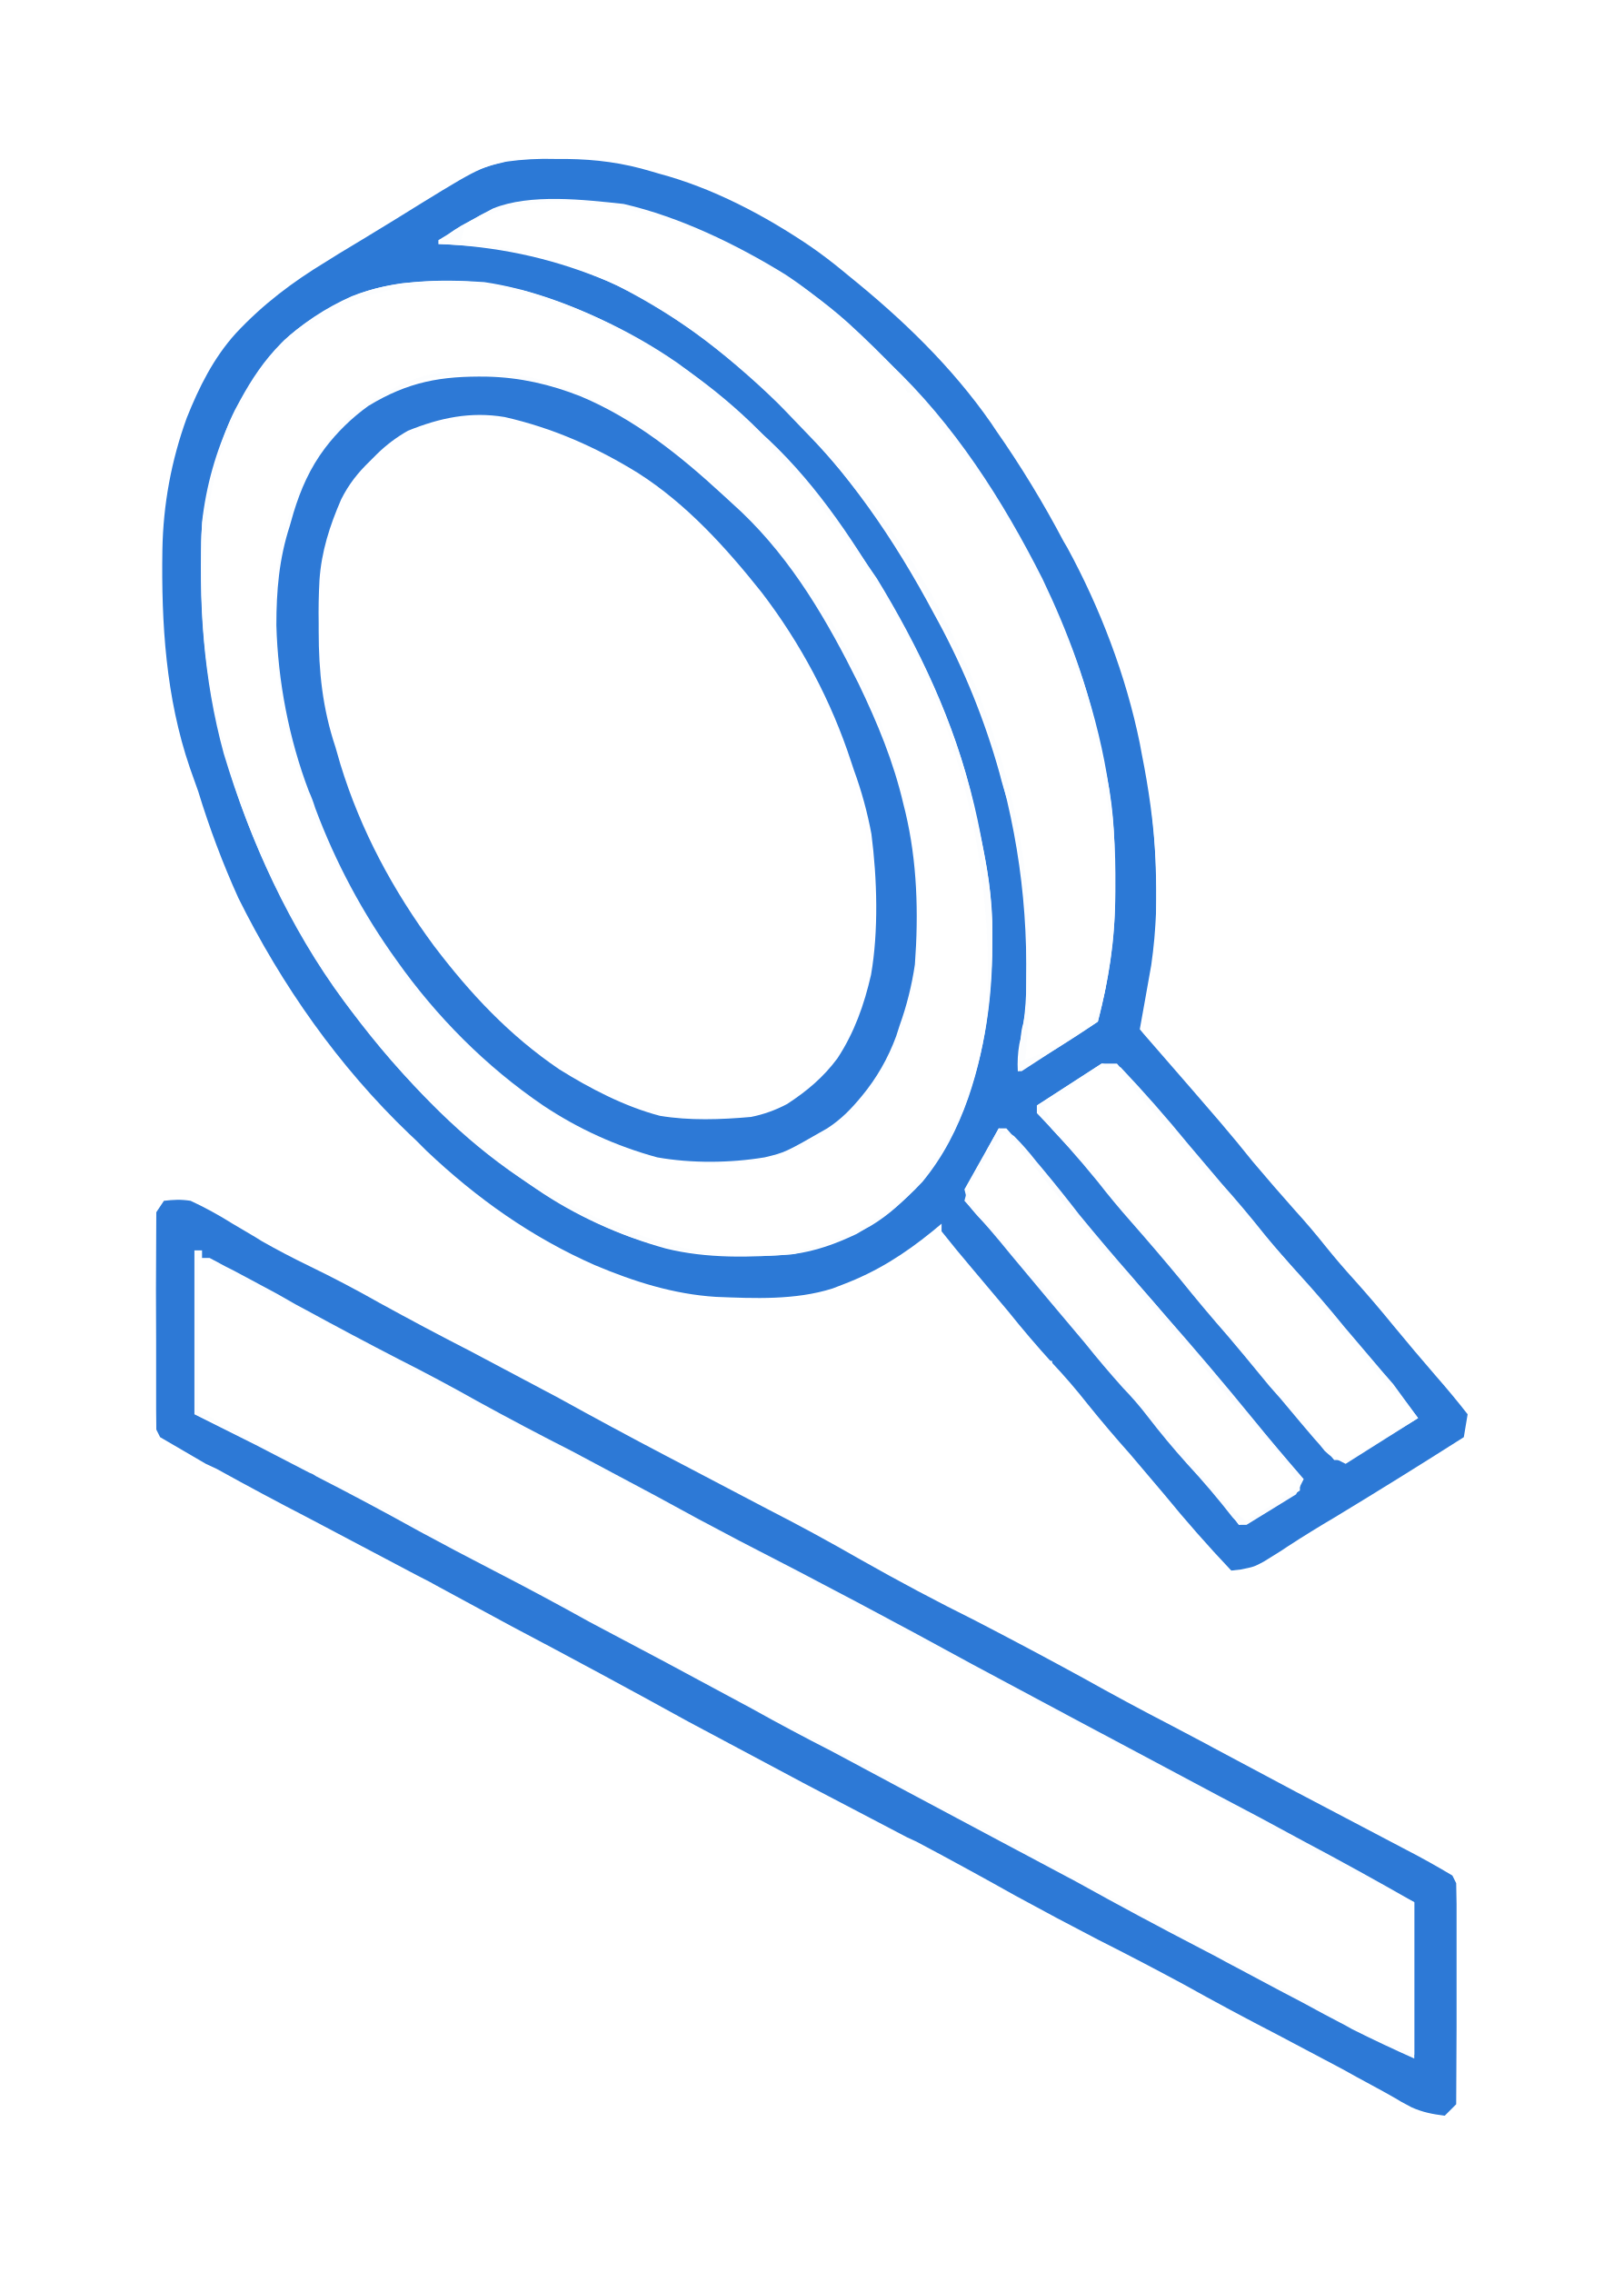
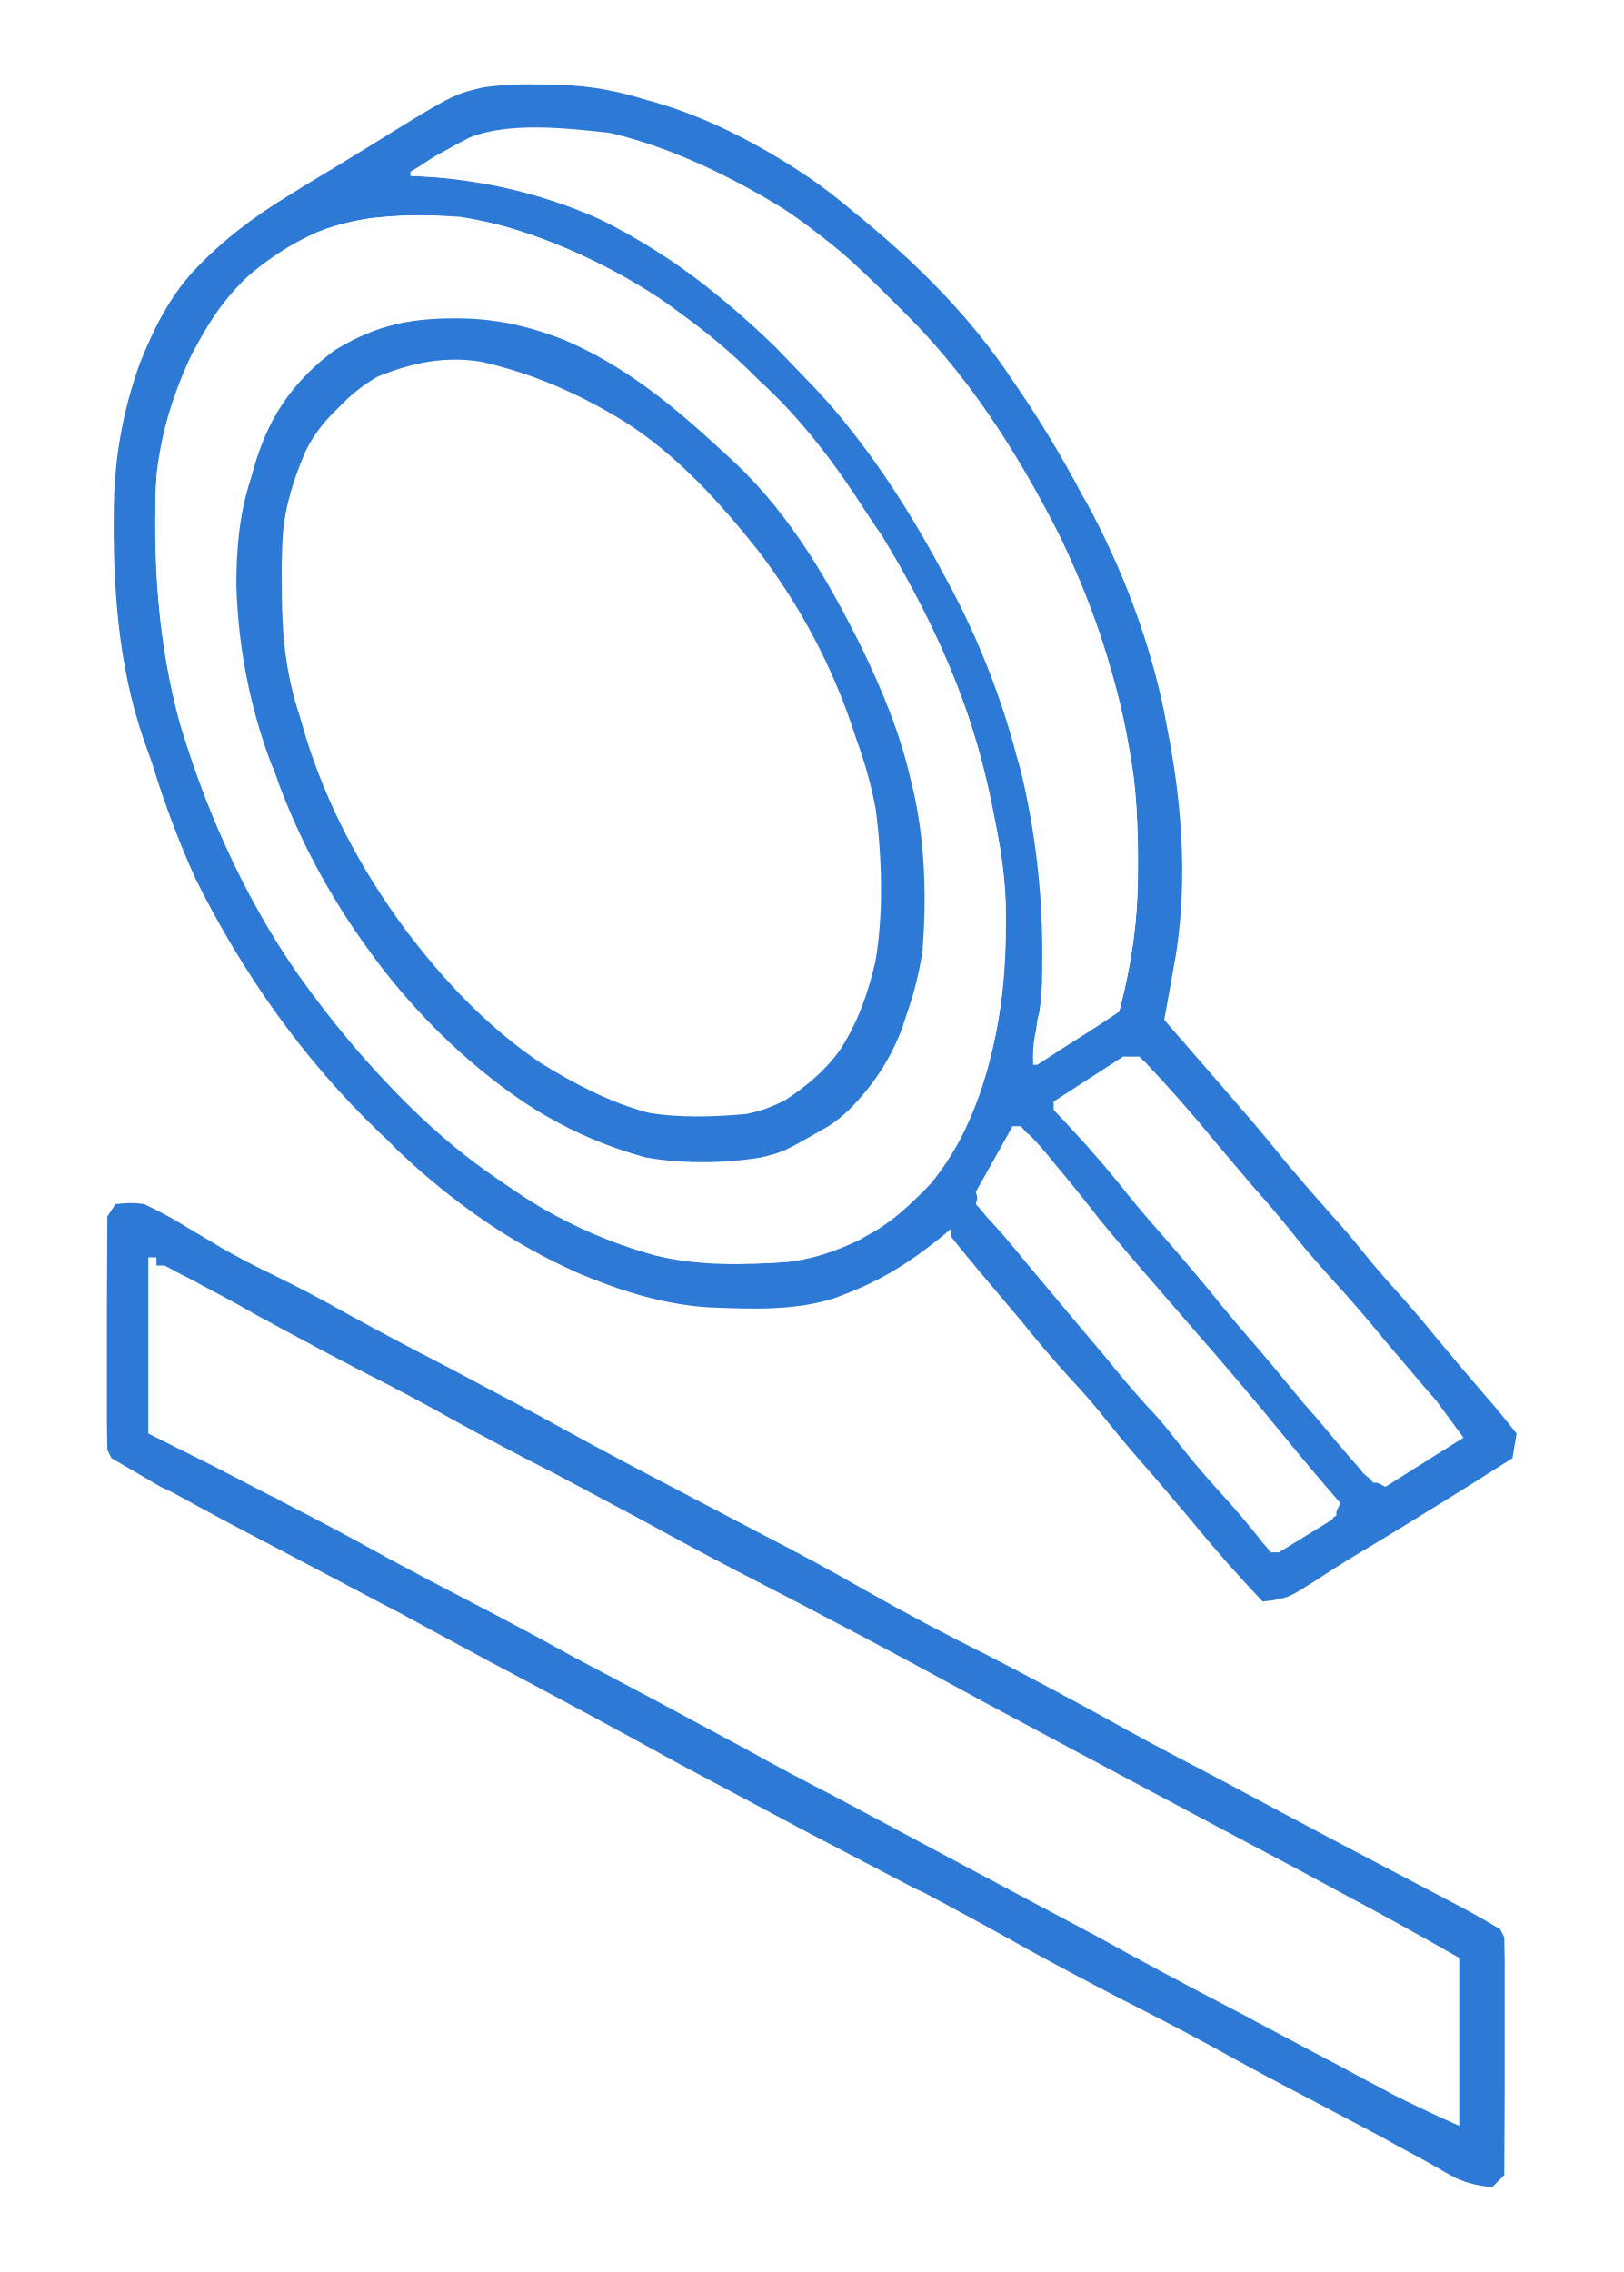
- <svg xmlns="http://www.w3.org/2000/svg" width="426" height="596" viewBox="0 0 426 596">
+ <svg xmlns="http://www.w3.org/2000/svg" data-slopcamera-line-weight="1.5" width="426" height="596" viewBox="20.335 21.08 385.331 554.589">
  <defs>
    <mask id="a" width="426" height="596" x="0" y="0" mask-type="luminance" maskContentUnits="userSpaceOnUse" maskUnits="userSpaceOnUse">
      <path d="M0 0h426v596H0z" />
      <path d="M0 0h426v596H0zm122.2 46.3q-9.8 5.6-19.5 11.7l-9 5.7C81.2 71 69.3 78.3 60 89.4c-6.2 8.2-10.4 17.5-13.6 27.3-4.7 16.6-4.6 34.1-3.4 51.3q1.7 19.5 8.2 37.9l2.5 7.2q11.9 34.8 35 63.6L94 283l2 2.4 7 7.6 1.5 1.6c12.7 13.5 26.9 25 43.4 33.4 11.1 5.4 22.7 10.1 35 11.8 10.5 1 22.2 1.4 32.6-.8 8.6-2.7 17.4-7 24.7-12.3q3.6-2.7 6.8-5.7l.8 1.8q1.7 3.2 4 5.8l1.7 2 1.9 2.3 1.9 2.3q11.1 13.3 22.6 26.5 12 13.6 23.5 27.7 5.6 6.9 11.5 13.7l1.8 2q3 3.5 6.3 6.9 3.1-.1 6-1 4.9-2.5 9.4-5.4l2.7-1.7 7.9-4.9 4.2-2.6L365 389l2.5-1.6L384 377l1-6-1.1-1.3q-11-12.5-21.5-25.4-5.4-6.5-11.2-12.8l-7.6-9q-4.8-6-10-11.8l-1.6-2-3.3-3.8q-10.5-12-20.5-24.2-4.4-5.4-9.2-10.7l.4-1.9c3.8-20.5 5.2-40.1 2-60.9-4.6-26.9-14.5-51.9-28-75.6q-7.8-13.4-17.4-25.6l-1.1-1.5c-10.6-14-23.7-26.2-37.9-36.5l-2.3-1.6c-12-8.7-25.3-16-39.5-20.3-9.8-2.7-18.8-4.3-29-4.4h-2.8c-7.7 0-14.2 1.4-21.2 4.6M43 315l-2 3v57c3.2 3.2 4.8 4.7 8.6 6.6l2.8 1.4 3 1.5 6.2 3.2 1.7.8L79 397q15.6 8.5 31.3 16.6 20.6 10.7 41 21.8 13.6 7.5 27.3 14.8l6.9 3.7q18.5 10 37.4 19.8 12.9 6.6 25.6 13.6l22.4 12.2 1.8 1 27 14.2q11 5.7 21.7 11.7l24 12.6q15 7.7 29.6 16l5-1 2-2v-58c-3.2-3.2-4.7-4.6-8.6-6.4q-1.3-.8-2.7-1.4L368 485q-10.6-5.1-20.7-10.8-10.5-6-21.4-11.5-12-6-23.6-12.5l-25-13.5-1.8-1q-13.3-7.2-26.8-14-10.8-5.7-21.5-11.8-14.6-8.3-29.7-15.9-15.6-7.9-31-16.3L141 364q-14.3-7.5-28.6-15.3-12.1-6.7-24.5-13-11.6-6-23.2-12.3l-2.7-1.5-12-6.9z" />
      <path fill="#010101" d="M131.7 109.3q19.6 4.4 36.6 15.1 8.3 5.9 15.3 13.2l3.9 3.7C199.7 153 208.3 167 216 182c5.7 11.5 9 23.5 12 36l.5 1.8q.9 4.5.7 8.8v2c.4 24.6.4 24.6-3 34.6-3 7-6.6 13-11.8 18.7-4.3 3.7-9.2 6-14.4 8.1-6.1 2-13 1.4-19.5 1.3-4.2-.2-7.8-.5-11.8-1.7q-3-1.2-5.7-2.6l-1.9-.9c-11.7-5.4-21.5-12.5-31.1-21.1l-2.4-2.2c-12-11.2-21.4-26-28.8-40.6-7-14-12.1-29.7-14.8-45.2-1.6-27.3-1.6-27.3 1.6-38.7q2.8-9 8.4-16.3c3.1-3.8 6.3-7 10.5-9.5 8.6-4.6 17.4-7 27.2-5.2" />
      <path fill="#f6f6f6" d="M145.6 41.7h3c7.8.1 14.8 1 22.4 3.3l1.7.5c14.3 3.8 27.9 11 40 19.2q4.3 3 8.3 6.3l1.7 1.4c14 11.3 27 23.8 37.3 38.6l1.2 1.8q9.8 14 17.8 29.2l1 1.7c8.6 15.8 15.4 33.6 19 51.3l.5 2.7c3.7 18.4 5.2 36.8 2.5 55.5l-1.6 9-1.4 7.8 1 1.2c22 25.3 22 25.3 28.7 33.6q5.4 6.4 11 12.7 4.1 4.5 8 9.4 3.7 4.6 7.8 9.1 5.1 5.7 9.9 11.6 5.6 6.8 11.4 13.5 4.3 4.9 8.2 9.9l-1 6q-16.8 10.7-33.8 21-6.3 3.7-12.3 7.6l-1.8 1.2-4.5 2.8c-2.6 1.4-2.6 1.4-6 2.1l-2.6.3q-9.1-9.6-17.6-20l-8.9-10.5q-5.8-6.5-11.2-13.2-4.4-5.6-9.3-10.8-6-6.6-11.6-13.6l-9.6-11.4q-4-4.7-7.8-9.5v-2l-2.4 2c-7.4 6-14.6 10.6-23.6 14l-2.6 1c-9.8 3.1-20.5 2.6-30.6 2.2-11.1-.7-21.5-4-31.7-8.3-16.6-7.3-31-17.5-44.2-30L109 299l-1.6-1.5c-18.5-17.7-33.5-39-44.9-62Q56.4 222 52 207.6l-2.2-6.2c-6.3-18.4-7.5-37.9-7.2-57.1q.3-17.9 6.4-34.7c3.2-8 7-15.7 12.9-22.2C69 79.8 76.7 74 85.6 68.6l3.2-2 6.3-3.8 8.2-5c22.1-13.7 22.1-13.7 29.5-15.4q6.4-.9 13-.7M127 56q-3.4 1.7-6.6 3.7l-1.6 1L115 63v1l2.6.1c15.3 1 28.3 4 42.4 9.9 17.4 7.9 32.9 20.8 46.4 34 16 15.7 28.1 33.3 38.6 53l1.2 2.2q10.2 18.9 16 39.6 1 4 2.4 8c3.8 13.1 4.7 26 4.7 39.7v2.1c0 7.3-.1 14.2-1.9 21.3q-.6 3.5-.4 7.1 10.8-6 21-13c3.2-12.2 4.7-23.7 4.6-36.4v-2.5c-.1-20.3-3.9-38.7-11-57.8q-5.4-14.1-12.6-27.3l-1-2c-11.7-21.9-27.2-40.6-45.5-57.3C210 73.5 195.5 65.5 180 59c-9-3.5-17.5-6-27.2-6.2h-5.7l-2.8-.1c-6.3 0-11.5.8-17.3 3.3M92.3 77.7Q81.9 82.3 73.8 90c-4.5 4.5-7.8 9.5-10.8 15l-1.4 2.6c-3.8 7.7-5.8 16-7.6 24.4l-.5 2.4c-1 5.1-.7 10.4-.7 15.7v1.9q0 16.7 3.2 33l.4 2c4.8 23 14.2 44.8 26.5 64.7q6 9.5 13.1 18.3l1.2 1.5c11.4 14.2 24 27.2 39.1 37.4l4.4 3c10.2 7 22 12.3 33.9 15.6 10.8 2.7 22.4 2.4 33.4 1.5 6-.8 11.2-2.7 16.7-5.3q9.7-5.5 17.3-13.7c5.5-6.7 9.1-13.8 12-22 5.2-15.1 6.5-30.4 6.3-46.4-.3-9.4-2.1-18.4-4.3-27.6l-.8-3.8c-4.6-20.4-14.3-40.7-25.2-58.5l-6-8.7-1.4-1.9q-9-12.7-19.6-24.1l-1.2-1.3c-12.1-12.8-26-22.6-41.5-30.6C150 79.9 138.5 75.7 127 74c-11.6-.8-23.8-.6-34.7 3.7M289 279l-17 11c1.6 3.1 2.5 4.7 4.8 7.1l1.6 1.7 1.7 1.8q6.8 7.1 12.9 14.9 3.5 4.4 7.3 8.8l1.3 1.6 7.5 8.7q7.9 9.1 15.6 18.6 4.7 5.7 9.7 11.4L350 383h4l18-11c-5-6.6-5-6.6-10.3-12.8q-5.2-5.8-10.2-11.9-9.2-11.4-19.1-22.4-5-5.5-9.7-11.4-10.9-13.1-22.2-25.8L293 279zm-27 17-9 16 1 4c1.8 2.3 1.8 2.3 4 4.6l2.5 2.6 1.3 1.4 6.6 8q4.7 5.8 9.6 11.4 5.4 6.2 10.7 12.8 5.4 6.5 11.1 12.7 4.3 5 8.2 10 3.2 3.9 6.6 7.6 5.6 6.1 10.4 12.9c4-1.4 7.3-3.3 10.8-5.6l1.5-1 3.7-2.4v-4l-17.1-20.1q-5.3-6-10.3-12.3-10.8-13.2-22.2-25.7-5.9-6.5-11-13.4-8-10-16.4-19.5z" />
      <path fill="#030303" d="M136.6 76c14.6 4.1 28.7 10.6 41.1 19.2Q189 103.4 199 113l2.6 2.3c13.2 12.4 23.4 28.1 32.4 43.7l1.2 2.1c10.3 17.7 18.2 37.6 22 57.7l.8 4.2.5 2.7q2 10.8 1.8 21.6v3.3c-.3 14.5-2.5 27-7.5 40.4-3 7.5-6.6 13.6-11.7 19.7-4 4.3-7.8 8-12.9 11q-9.6 5-20.2 7.3-6 .6-12.2.4h-3.3c-9-.2-17-1.4-25.5-4.4l-1.8-.6c-15.4-5.7-29.2-15-41.7-25.5L116 292l-1.5-1.4c-8.4-8-15.6-16.4-22.5-25.6l-1.8-2.4c-14.3-19.3-24.6-42-31.5-64.9C53.3 178 52 157.5 53 137q1.6-14.3 7.7-27.3c3.8-7.6 8-14.2 13.8-20.4 4.1-3.8 8.6-6.6 13.5-9.3l2.3-1.2c4.9-2.5 9.8-3.7 15.2-4.5 10.7-1 20.7-1 31.1 1.8m-30.3 25.1L101 104l-2.5 1.4c-4.7 2.9-8.4 6.3-12 10.6l-1.5 2-1.4 1.8c-4.7 6.9-7 14.9-9.4 22.8-2.4 10.8-2.1 22.7-.8 33.6 3 20 9 38.2 18.6 56l1 1.8 1 1.7q6.1 11.2 14 21.3l1.9 2.5q13.9 18.1 33 30.7 10.4 6.6 22.1 10.8l2.2.8c6.6 2.2 12.5 2.7 19.3 2.6h3c5.7 0 10.8-.7 16.3-2.6q7.6-3 14.2-7.8 6.3-5.7 10.7-12.8c4.7-8.8 7.5-18.4 9.3-28.2q1.8-25.4-5-50-2.4-8.2-6-16l-1.2-2.7c-8.5-18.3-18.4-34.6-32.6-49l-3.3-3.6c-9.5-10-21.2-18.5-33.4-25-7.3-3.7-15.4-6.5-23.6-7.5-9.5-.9-19.6-1.7-28.6 2M51 328h2v2l2.4.7c4.7 1.6 9 4.1 13.3 6.6q12.7 7 25.8 13.7 13.9 7 27.4 14.6l22.5 12q9.8 5 19.2 10.2 13.8 7.5 27.8 14.7 13.2 6.8 26.4 14 10.7 5.9 21.7 11.5 13.6 7 27.1 14.4l21.8 11.8 1.7 1 25.2 13.3 31.8 17 2.5 1.4L371 499v41c-17.4-8-34.2-17-51-26l-1.8-1-12.6-6.8-28.2-15-2.2-1.2-8.7-4.6-23.2-12.3-2-1-27.8-15L187 443q-17-8.8-33.7-18l-21-11-21-11.4q-13.3-7.2-26.8-14.1-11.9-6.2-23.6-12.8l-2.6-1.4L56 373c-2.1-1.1-2.1-1.1-5-2z" />
      <path fill="#f5f5f5" d="M43 315c2.6-.3 4.4-.4 7 0q5.6 2.6 11 6l6.1 3.6 1.6 1q6 3.4 12.4 6.5 9.3 4.5 18.3 9.6 12 6.6 24.1 12.8l23 12.2q14.1 7.8 28.4 15.3l2.3 1.2 24.2 12.7q12.3 6.3 24.3 13.2 15 8.5 30.1 16 14.3 7.4 28.2 15 11.6 6.5 23.4 12.6l8.9 4.7 2.2 1.2 21.2 11.3 29.1 15.3q6.2 3.2 12.2 6.8l1 2 .1 5.6v31.9L382 552l-3 3c-3.2-.4-5.8-.9-8.7-2.2l-2.8-1.5-1.5-.9-3.2-1.8-7-3.8-3.6-2-17-9q-12.4-6.4-24.6-13.2-11.1-6-22.4-11.7-11-5.7-21.8-11.6-13-7.3-26-14.2L238 482l-27.3-14.3-30-16q-23.2-12.8-46.7-25.2L114.6 416l-1.8-1-3.5-1.8-28.2-14.9q-12.2-6.3-24.3-13L54 384l-12-7-1-2-.1-5.5v-31.3L41 318zm8 13v43l16 8 14.1 7.3c1 .4 1 .4 1.9 1q13.5 6.9 27 14.4 9.8 5.3 19.5 10.3 12.8 6.6 25.2 13.5l20 10.6 22.5 12.1q10.4 5.8 21 11.2L238 470l22.5 12 21.8 11.6q16.2 9 32.4 17.4l4.4 2.3 2.2 1.2 15.6 8.3 4.4 2.3 6.1 3.3 5.7 3 1.6.9q8 4 16.3 7.7v-41q-14.5-8.3-29.2-16.1l-3.7-2-7.4-4-10.6-5.6-39.4-21-25.6-13.7Q224.8 420 194 404.2q-10.9-5.7-21.6-11.6l-22.5-12q-12.4-6.3-24.6-13-10.3-5.8-20.8-11.1-12-6.2-24.1-12.8l-2.8-1.5-5.1-2.9-11.2-6-2-1L55 330h-2v-2z" />
      <path fill="#030303" d="M163.6 53.5c14.7 3.4 29.6 10.6 42.4 18.5 9 5.9 16.8 13.2 24.5 20.6l2.9 2.7c16.9 15.9 29.7 36 40.1 56.6 6.7 14 12.2 28.7 15 43.8l1.2 5.2c2.3 9.2 2.8 18 2.7 27.4l.1 7.3c0 11.4-1.7 21.4-4.5 32.4l-20 13h-1l.4-5.2.3-3c.3-2.8.3-2.8.8-4.6q.9-4.4.7-8.8v-2c.4-24-3.3-45.5-11.1-68.4-8.4-23.5-21.4-45.6-37.1-65q-4.5-5.4-9.5-10.5l-4.8-5q-19.5-20.7-44.8-33.6-7.3-3.4-14.9-5.9l-3-1c-9.4-3-19.3-3.5-29-4 1.8-2.1 3.5-3.3 6-4.8l3.4-1.8 1.7-1 1.7-.9 1.5-.8c9.8-4 24-2.3 34.3-1.2" />
      <path fill="#f5f5f5" d="M127.8 98.8c8.6.2 16.5 2 24.6 5.2 14.2 6 25.9 15.4 37.1 25.7l2.5 2.3 2.5 2.3c13.4 12.8 22.5 28.5 30.7 45 5 10.4 9.2 20.5 11.8 31.7l.5 2c3.1 13 3.5 26.6 2.5 40q-1.2 8.2-4 16l-.9 2.8q-3.2 8.7-9 15.7c-2.8 3.4-5.4 6.1-9.1 8.5-11 6.3-11 6.3-16.4 7.6-9 1.5-19.2 1.6-28.2 0q-16.1-4.4-29.9-13.6c-15-10.2-28-23.3-38.4-38q-13.4-18.6-21.4-40-.7-2.3-1.7-4.5c-5.2-13.7-8.1-28.8-8.5-43.5 0-9 .7-17.4 3.5-26l1-3.5c1.9-6.2 4.3-11.7 8.3-17q4.8-6.3 11.3-11c10.5-6.4 19.2-7.9 31.2-7.7M107 113q-4.4 2.5-8 6l-2 2c-3.1 3-5.5 6-7.5 10-3 6.9-5.2 13.7-5.7 21.3q-.3 5.6-.2 11.2v2c0 10.7 1 20.3 4.4 30.5l1.3 4.5c5.3 17.3 13.8 33.1 24.6 47.7 9.5 12.5 19.7 23.4 32.8 32.3 8 5 17.2 9.8 26.4 12.2 7.7 1.3 16.1 1 23.9.3q5-1 9.5-3.4c5.2-3.4 9.5-7 13.2-12 4.4-6.7 7-14 8.8-21.9 2-11.5 1.6-25.2.1-36.9q-1.6-8.6-4.6-16.8l-.7-2.1c-5.2-16-13.3-31.2-23.5-44.5-9.3-11.7-19.7-23.2-32.4-31.3-11-6.8-22.3-11.8-35-14.7-9-1.5-17 .2-25.4 3.6" />
      <path fill="#030303" d="m289 279 5 1q9.1 9.6 17.6 20l8.9 10.5q5.8 6.5 11.2 13.3 4.4 5.4 9.3 10.7 6 6.6 11.6 13.5l10.2 12 1.4 1.6 1.3 1.5 6.5 8.9-19 12c-4-2-4-2-5.5-3.4l-1.3-1.6-1.6-1.8-1.7-2-1.7-2-5.2-6.2-3-3.4-6.6-8-4.2-5q-6.4-7.3-12.6-15-6.3-7.6-12.9-15.1-4.6-5.2-8.8-10.6-7.5-9.2-15.9-17.9v-2z" />
      <path fill="#050505" d="M262 296c1.6.6 1.6.6 4 2q3 3 5.8 6.6l1.6 1.9q5 6 9.7 12.1Q290 327 297 335l1.6 1.9 6.5 7.5q12.1 13.7 23.6 27.8 6.5 8 13.3 15.8l-2 4-13 8h-2q-.7-1-1.7-2-5.6-7.2-11.9-14-5.4-6-10.4-12.5-3-3.9-6.4-7.4-5.2-5.8-10-11.8l-9.1-10.8-10.2-12.2q-6-7.4-12.3-14.3.9-4 2.8-7.7l1.1-2 1.2-2 1.1-2.2z" />
    </mask>
  </defs>
-   <g fill="#2474d4" mask="url(#a)">
+   <g fill="#2474d4" stroke="#2474d4" stroke-width="1.5" stroke-linejoin="round" vector-effect="non-scaling-stroke" mask="url(#a)">
    <path d="m190 51 3.1 1.4c49 23.3 82.3 71.5 100.4 121.2 6.7 19.2 9.7 39.6 9.8 59.8v4.4c0 9-.7 17.4-2.7 26.2-.8 3.2-.8 3.2.4 7l5.5 6.6 3.3 3.8 1.7 1.8 6 7.2q7.7 9.5 15.8 18.7l22 25.6 8.6 10.2 1.5 1.8 8 9.2 1.6 1.9 3 3.6c6.8 7.8 6.8 7.8 8 12.6-2.1 4.2-3 5-7 7.3l-3 1.9-3 1.8-5.4 3.3-5.6 3.4q-12.6 7.6-25 15.6c-9 5.7-9 5.7-12.4 5.6-5.6-2-9.4-8-13.2-12.3l-3.1-3.8-1.7-1.9-4.7-5.5q-8-9.3-15.8-18.9-4.2-5-8.7-9.7C276 359 276 359 276 357h-2q-2.6-3-5-6.4-6.1-7.9-13-15.3-4.6-5.4-9-11.3c-3.7 1.3-6.5 3-9.6 5.3-16.2 11.5-34.5 13.5-53.8 11.2-18-3.2-35.7-10-50.6-20.5l-3-2q-9.6-7.2-18.2-15.4l-6-5.2c-2.2-2-4.1-3.7-6-6l-1.8-2-2-2.4-2.4-2.8C75.3 262.5 61.3 237.8 52 211l-.9-2.5C39.7 175 36.6 137 51 104l1.2-2.9c7-15.2 19.9-25.4 34-33.8l6.9-4.1 3.5-2.1 9.9-6.1 3-2 5.9-3.6c23-14.2 51.1-9.2 74.6 1.6m-68 8-1 4 4.3.7c29 4.9 53.3 16.7 74.5 37.3 2 2.2 2 2.2 4.2 2l2 4 5.3 5.2c33.7 32.8 58.1 85.7 58.8 133v8.2q0 12.4-1.1 24.6 6.1-2.3 11.7-5.8l3.4-2c6.1-4.6 6-12.4 7-19.5 2.1-16.9 1.1-33-2.1-49.7l-.8-4.3c-6.5-30.5-20.9-59.3-40.2-83.7l-2.3-3c-2.7-3.6-2.7-3.6-5.7-7h-2l-2-4c-21.7-24-53-44.2-86-46.2-10.2-.2-19 1.4-28 6.2M70.3 95c-17.4 22.4-18.4 51.3-16 78.4 1.6 12.9 5.3 25.4 9.7 37.6l1.3 3.7c6 16.2 14.4 32.4 24.7 46.3l2.4 3.3c24 31.7 55.2 58.4 95.6 64.7 17 1.6 32.1-1.8 45.8-12.1 15.3-13 23.5-33 25.2-52.9 1.8-45-11.2-89.2-39-125l-2.4-3.3c-21.1-28.3-49.9-52-85-60.1-23.8-3.3-46 .4-62.3 19.5m213.2 188.3-2.8 1.9q-3.4 2.3-6.7 4.8c1.2 4.7 2.7 6.1 6 9.6q6.6 7 12.7 14.6 6.5 7.9 13.3 15.8l15.4 18.4q6 7.5 12.6 14.9l8.2 9.5 1.5 1.8 4 5c2.1 2.6 2.1 2.6 5.3 3.4q3.8-2 7.5-4.2l2-1.3c3.3-2 5.8-3.8 8.5-6.5l-1.9-2q-7.5-8.3-14.8-17.1-16.4-20-33.4-39.3L308 297.8l-9.7-11.2-3.6-4.6-1.8-2c-4.6 0-5.8.9-9.5 3.3M263 297l-3.6 5.8-3.8 6c-2 3.2-2 3.2-.6 7.2q2.5 3.2 5.3 6.3l1.6 1.9 3.4 3.8 8.4 9.8 1.7 1.9q5.4 6.2 10.5 12.7 6.1 7.5 12.5 14.8l6.1 7 3 3.5 7.8 9.2 1.7 2 3 3.7c2.3 2.5 4.2 4.5 7 6.4l14-9c-4.3-8.5-11.4-15.5-17.8-22.5q-4.5-5.2-8.8-10.5-6.3-7.7-12.9-15.2l-9-10.5-7.5-8.8q-9.3-10.7-17.8-21.8c-2-2.7-2-2.7-4.2-3.7M43 314c7.6 0 12.3 2.6 18.7 6.5q7.7 4.4 15.7 8.4 10.2 5.4 20.3 11 8 4.5 16 8.4 7.4 3.8 14.5 8 8.6 4.7 17.6 9l9 5.1q7.8 4.6 15.9 8.4 7.8 4 15.4 8.3t15.7 8.3q13.3 6.7 26.2 14 19.4 10.7 39.2 20.7 7.5 3.8 14.6 8l18.4 9.8 26 13.8 22.7 12.2 6.5 3.4 2.2 1.2 4.3 2.3q7.8 4.2 15.8 7.6c3.2 2.2 3.9 3.9 5.3 7.6q.5 6.3.4 12.5v40c-.5 3-1.3 4.3-3.4 6.5-6.7 1.2-11.2-1.9-16.7-5.1l-6-3.3-3-1.8-16.8-8.8q-13.8-7-27.4-14.6-9.7-5.4-19.6-10.4-12.5-6.5-24.9-13.3L229 478l-4.4-2.4-17-9q-26-13.5-51.6-27.6-43-23.5-86.6-46c-25.8-13.4-25.8-13.4-28.4-16l-.1-5.6v-19.9l-.1-13v-18.9c.2-2.6.2-2.6 2.2-5.6m9 16v40c13.6 7.6 13.6 7.6 27.4 14.7q26.6 13.4 52.7 28 11 6 22.3 11.8l28 15q11.3 6.4 23 12.4 1 .7 2.4 1.3l14.4 7.4q8 4 16 8.6 10 5.5 20.2 10.7 11.4 5.9 22.6 12.1 12.8 7 25.8 13.7 10.7 5.5 21.3 11.4 12 6.6 24.3 13l3.2 1.6 3 1.6 2.7 1.4 9.7 4.3v-40l-16-8-13.6-7.2-3.7-2-24.4-13.3L260 440q-28.5-15-56.9-30.5-10-5.5-20.4-10.6-7-3.6-13.8-7.4-13-7.1-26.4-14-14-7.2-27.8-14.7Q95.5 352.3 76 342l-10.3-5.4-5.2-2.7-2.3-1.3c-2.9-1.8-2.9-1.8-6.1-2.6" />
    <path d="M169.7 112.4q11.9 8.3 22.3 18.6l2.4 2.2c28.4 27.2 46 68.3 46.9 107.4-.2 18.5-4.7 37-17.6 50.8-10 9.8-22 14-36 14l-2.5-.1c-24.2-.5-44.7-14.4-61.9-30.2-2.3-2.1-2.3-2.1-4.7-3.9-3.4-3-6-6.2-8.7-9.8l-1.7-2.3q-9-12-16.2-25.1l-1.1-2c-15.2-27.4-23.3-62-16.3-93 4.5-14.7 11.8-28.2 25.8-35.8l2.6-1.2 2.4-1.3c20.9-9.2 46.5.3 64.3 11.7m-74 10.7C85 136.1 82.9 154.7 84 171c2.7 26 11.4 51 27 72l2.2 3c16.7 23 39 42.4 67.8 47 11.2 1.1 21.7-1 30.7-8 10.6-9.4 16-22 17.3-36 2-38.2-12.8-74.7-38-103.2-11.5-12.6-24.2-22.8-40-29.8l-2.7-1.2c-19-8-37.8-6.9-52.5 8.3" />
  </g>
</svg>
